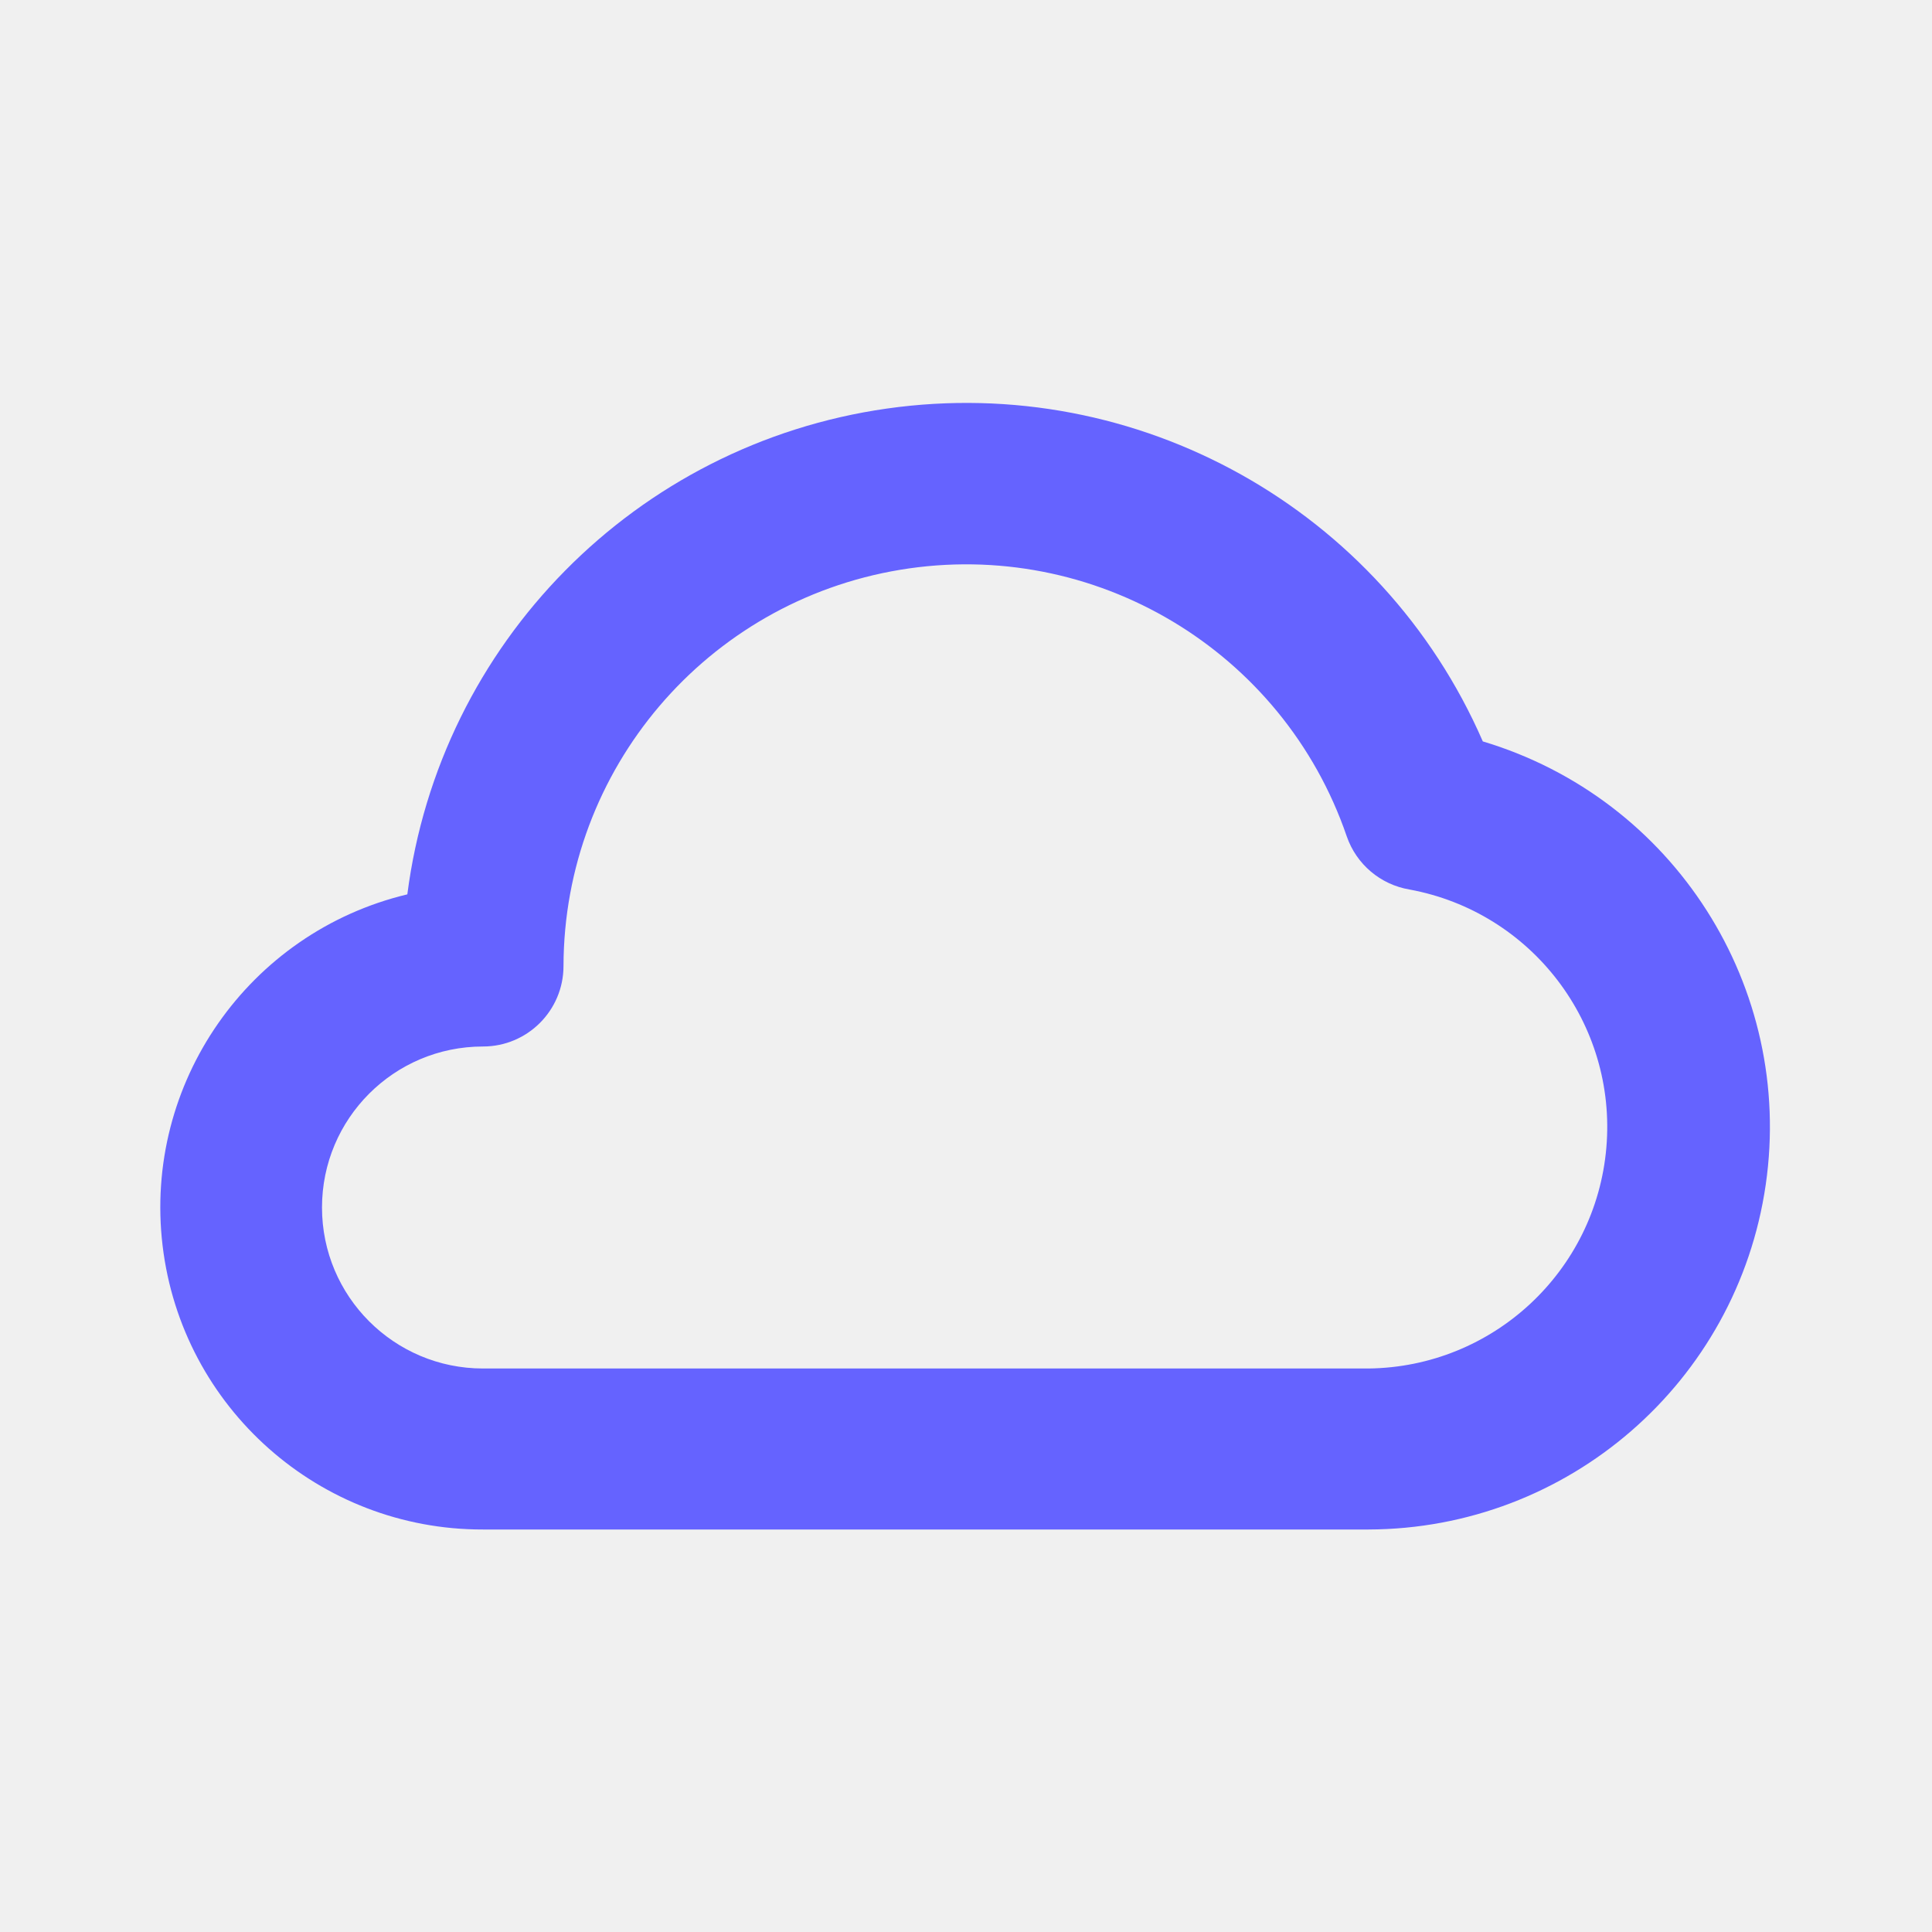
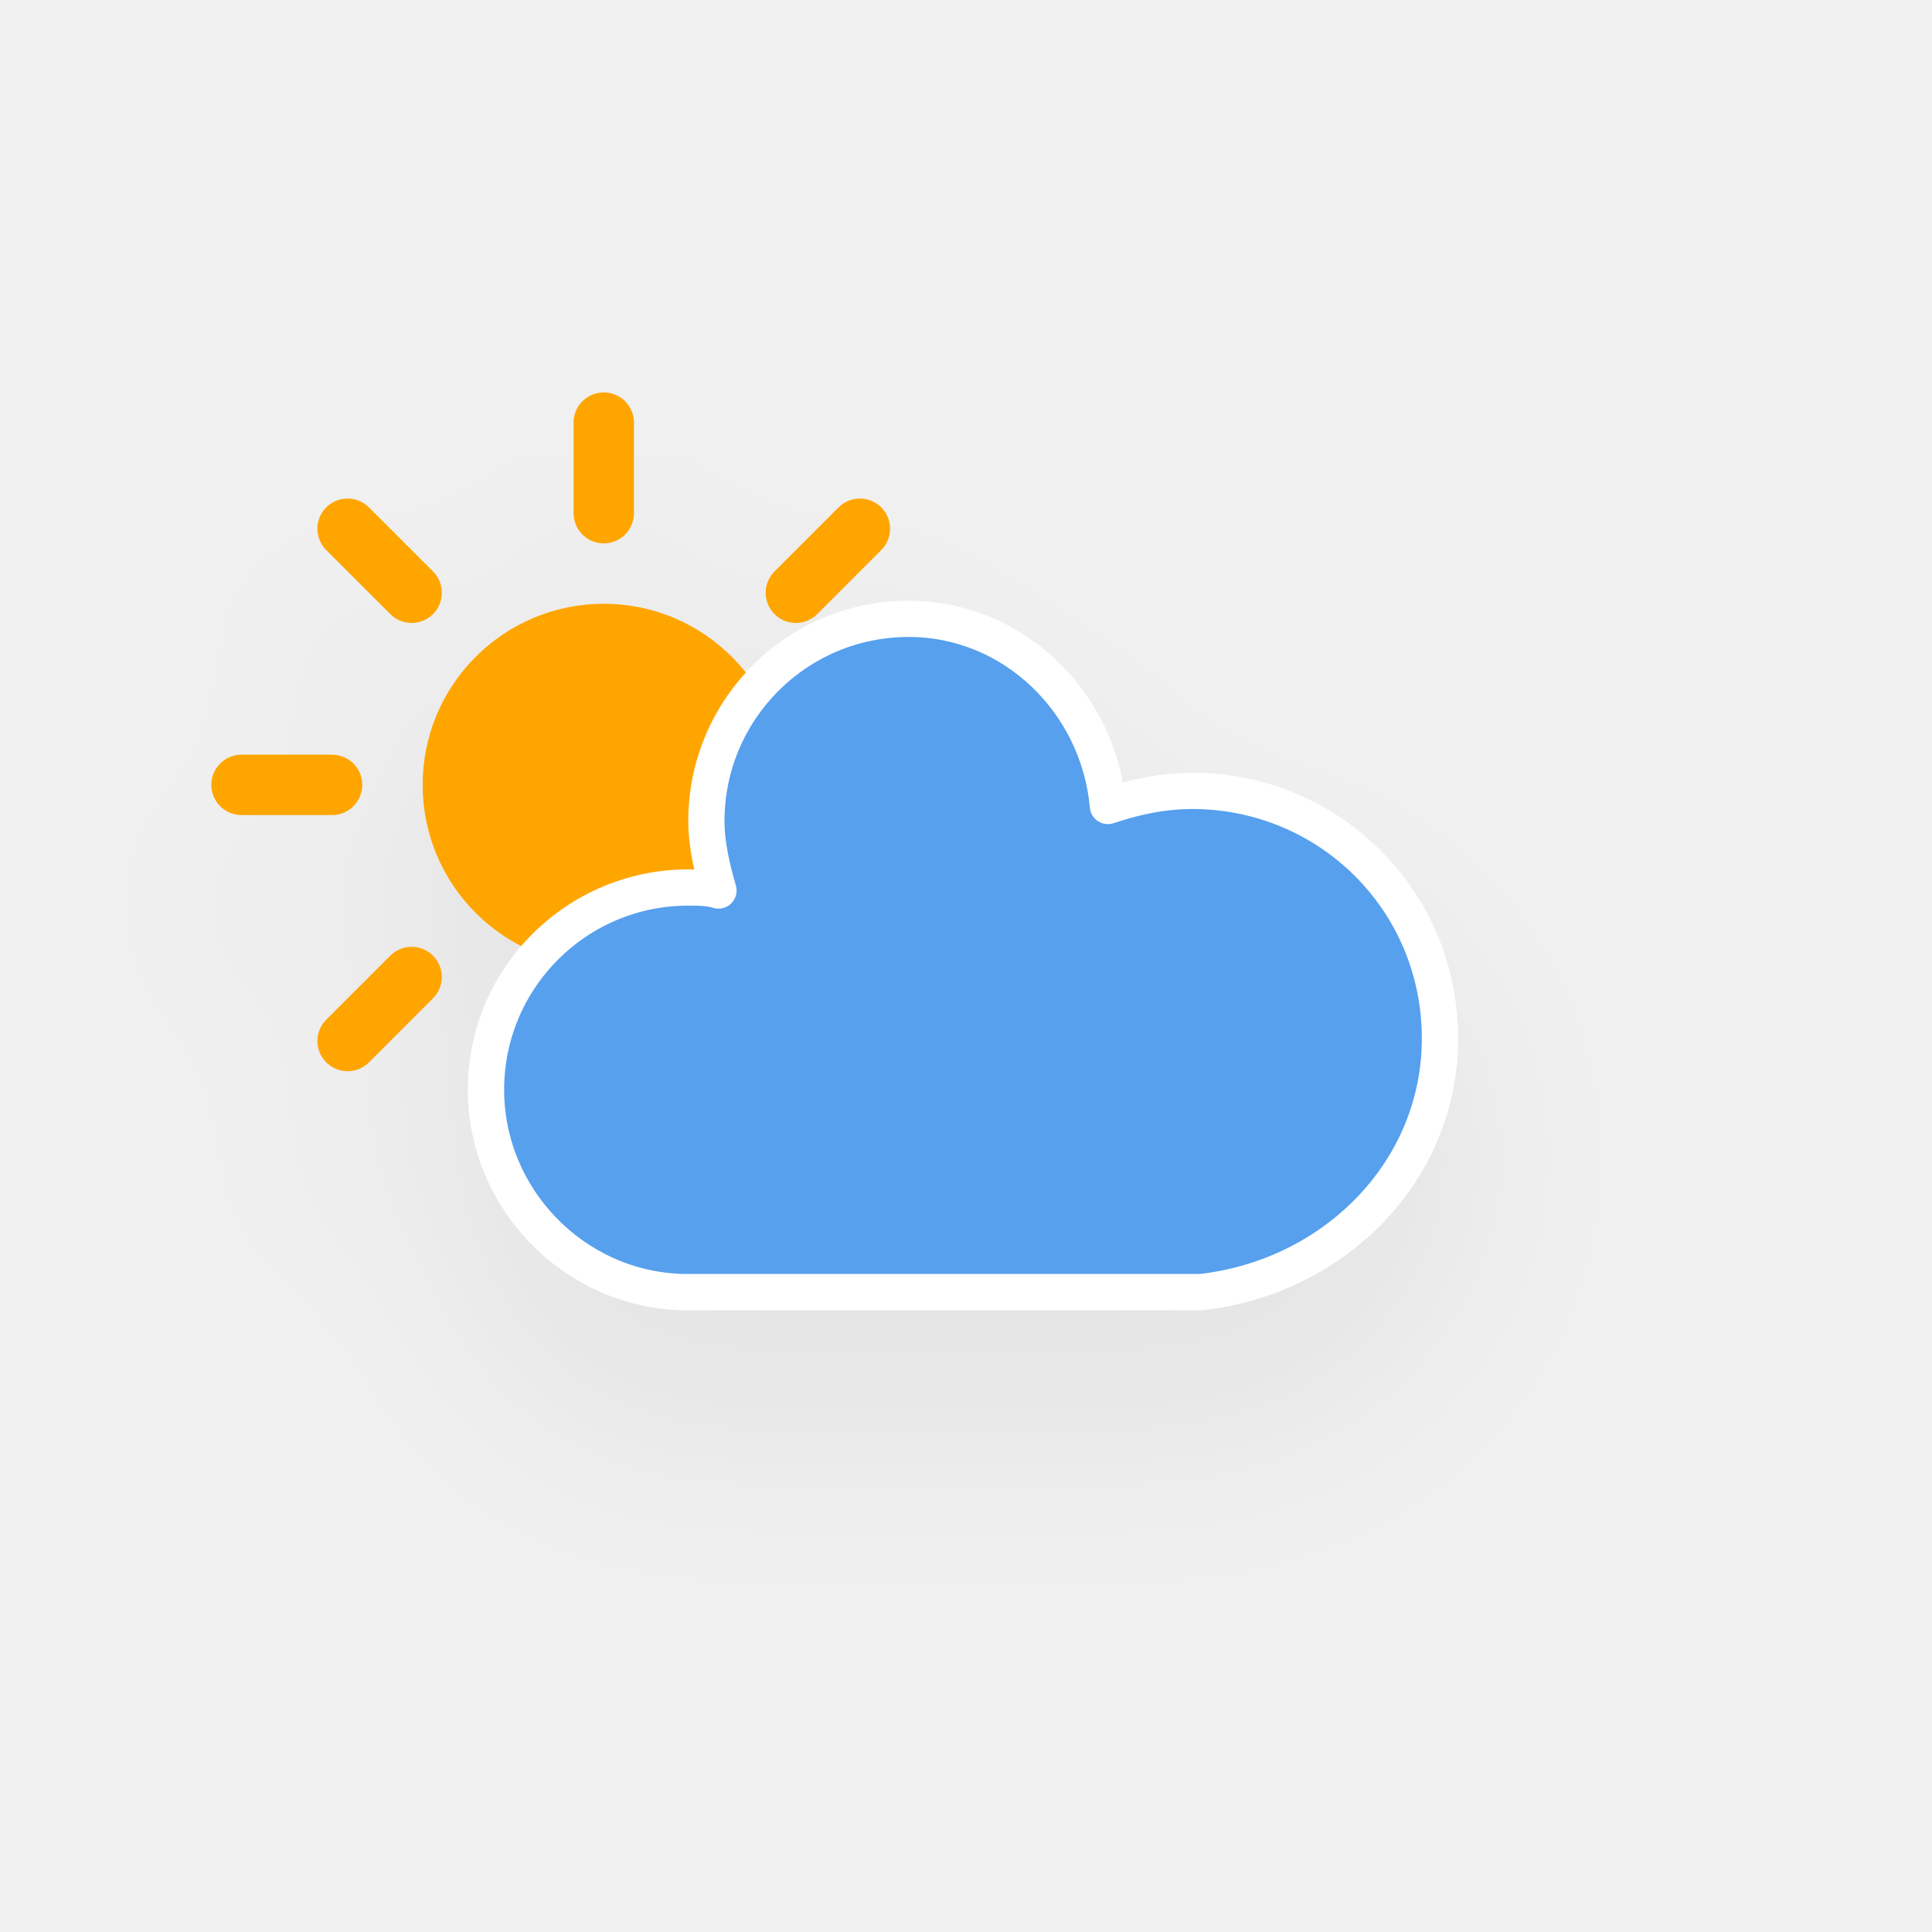
- <svg xmlns="http://www.w3.org/2000/svg" viewBox="0 0 24 24" id="cloud">
-   <path fill="#6563FF" d="M18.42,9.21a7,7,0,0,0-13.36,1.9A4,4,0,0,0,6,19H17a5,5,0,0,0,1.42-9.79ZM17,17H6a2,2,0,0,1,0-4,1,1,0,0,0,1-1,5,5,0,0,1,9.73-1.61,1,1,0,0,0,.78.66A3,3,0,0,1,17,17Z" />
+ <svg xmlns="http://www.w3.org/2000/svg" version="1.1" width="64" height="64" viewbox="0 0 64 64">
+   <defs>
+     <filter id="blur" width="200%" height="200%">
+       <feGaussianBlur in="SourceAlpha" stdDeviation="3" />
+       <feOffset dx="0" dy="4" result="offsetblur" />
+       <feComponentTransfer>
+         <feFuncA type="linear" slope="0.05" />
+       </feComponentTransfer>
+       <feMerge>
+         <feMergeNode />
+         <feMergeNode in="SourceGraphic" />
+       </feMerge>
+     </filter>
+     <style type="text/css">
+ /*
+ ** CLOUDS
+ */
+ @keyframes am-weather-cloud-2 {
+   0% {
+     -webkit-transform: translate(0px,0px);
+        -moz-transform: translate(0px,0px);
+         -ms-transform: translate(0px,0px);
+             transform: translate(0px,0px);
+   }
+ 
+   50% {
+     -webkit-transform: translate(2px,0px);
+        -moz-transform: translate(2px,0px);
+         -ms-transform: translate(2px,0px);
+             transform: translate(2px,0px);
+   }
+ 
+   100% {
+     -webkit-transform: translate(0px,0px);
+        -moz-transform: translate(0px,0px);
+         -ms-transform: translate(0px,0px);
+             transform: translate(0px,0px);
+   }
+ }
+ 
+ .am-weather-cloud-2 {
+   -webkit-animation-name: am-weather-cloud-2;
+      -moz-animation-name: am-weather-cloud-2;
+           animation-name: am-weather-cloud-2;
+   -webkit-animation-duration: 3s;
+      -moz-animation-duration: 3s;
+           animation-duration: 3s;
+   -webkit-animation-timing-function: linear;
+      -moz-animation-timing-function: linear;
+           animation-timing-function: linear;
+   -webkit-animation-iteration-count: infinite;
+      -moz-animation-iteration-count: infinite;
+           animation-iteration-count: infinite;
+ }
+ 
+ /*
+ ** SUN
+ */
+ @keyframes am-weather-sun {
+   0% {
+     -webkit-transform: rotate(0deg);
+        -moz-transform: rotate(0deg);
+         -ms-transform: rotate(0deg);
+             transform: rotate(0deg);
+   }
+ 
+   100% {
+     -webkit-transform: rotate(360deg);
+        -moz-transform: rotate(360deg);
+         -ms-transform: rotate(360deg);
+             transform: rotate(360deg);
+   }
+ }
+ 
+ .am-weather-sun {
+   -webkit-animation-name: am-weather-sun;
+      -moz-animation-name: am-weather-sun;
+       -ms-animation-name: am-weather-sun;
+           animation-name: am-weather-sun;
+   -webkit-animation-duration: 9s;
+      -moz-animation-duration: 9s;
+       -ms-animation-duration: 9s;
+           animation-duration: 9s;
+   -webkit-animation-timing-function: linear;
+      -moz-animation-timing-function: linear;
+       -ms-animation-timing-function: linear;
+           animation-timing-function: linear;
+   -webkit-animation-iteration-count: infinite;
+      -moz-animation-iteration-count: infinite;
+       -ms-animation-iteration-count: infinite;
+           animation-iteration-count: infinite;
+ }
+ 
+ @keyframes am-weather-sun-shiny {
+   0% {
+     stroke-dasharray: 3px 10px;
+     stroke-dashoffset: 0px;
+   }
+ 
+   50% {
+     stroke-dasharray: 0.1px 10px;
+     stroke-dashoffset: -1px;
+   }
+ 
+   100% {
+     stroke-dasharray: 3px 10px;
+     stroke-dashoffset: 0px;
+   }
+ }
+ 
+ .am-weather-sun-shiny line {
+   -webkit-animation-name: am-weather-sun-shiny;
+      -moz-animation-name: am-weather-sun-shiny;
+       -ms-animation-name: am-weather-sun-shiny;
+           animation-name: am-weather-sun-shiny;
+   -webkit-animation-duration: 2s;
+      -moz-animation-duration: 2s;
+       -ms-animation-duration: 2s;
+           animation-duration: 2s;
+   -webkit-animation-timing-function: linear;
+      -moz-animation-timing-function: linear;
+       -ms-animation-timing-function: linear;
+           animation-timing-function: linear;
+   -webkit-animation-iteration-count: infinite;
+      -moz-animation-iteration-count: infinite;
+       -ms-animation-iteration-count: infinite;
+           animation-iteration-count: infinite;
+ }
+         </style>
+   </defs>
+   <g filter="url(#blur)" id="cloudy-day-3">
+     <g transform="translate(20,10)">
+       <g transform="translate(0,16)">
+         <g class="am-weather-sun">
+           <g>
+             <line fill="none" stroke="orange" stroke-linecap="round" stroke-width="2" transform="translate(0,9)" x1="0" x2="0" y1="0" y2="3" />
+           </g>
+           <g transform="rotate(45)">
+             <line fill="none" stroke="orange" stroke-linecap="round" stroke-width="2" transform="translate(0,9)" x1="0" x2="0" y1="0" y2="3" />
+           </g>
+           <g transform="rotate(90)">
+             <line fill="none" stroke="orange" stroke-linecap="round" stroke-width="2" transform="translate(0,9)" x1="0" x2="0" y1="0" y2="3" />
+           </g>
+           <g transform="rotate(135)">
+             <line fill="none" stroke="orange" stroke-linecap="round" stroke-width="2" transform="translate(0,9)" x1="0" x2="0" y1="0" y2="3" />
+           </g>
+           <g transform="rotate(180)">
+             <line fill="none" stroke="orange" stroke-linecap="round" stroke-width="2" transform="translate(0,9)" x1="0" x2="0" y1="0" y2="3" />
+           </g>
+           <g transform="rotate(225)">
+             <line fill="none" stroke="orange" stroke-linecap="round" stroke-width="2" transform="translate(0,9)" x1="0" x2="0" y1="0" y2="3" />
+           </g>
+           <g transform="rotate(270)">
+             <line fill="none" stroke="orange" stroke-linecap="round" stroke-width="2" transform="translate(0,9)" x1="0" x2="0" y1="0" y2="3" />
+           </g>
+           <g transform="rotate(315)">
+             <line fill="none" stroke="orange" stroke-linecap="round" stroke-width="2" transform="translate(0,9)" x1="0" x2="0" y1="0" y2="3" />
+           </g>
+         </g>
+         <circle cx="0" cy="0" fill="orange" r="5" stroke="orange" stroke-width="2" />
+       </g>
+       <g class="am-weather-cloud-2">
+         <path d="M47.7,35.4c0-4.6-3.7-8.2-8.2-8.2c-1,0-1.9,0.2-2.8,0.5c-0.3-3.4-3.1-6.2-6.6-6.2c-3.7,0-6.7,3-6.7,6.7c0,0.8,0.2,1.6,0.4,2.3    c-0.3-0.1-0.7-0.1-1-0.1c-3.7,0-6.7,3-6.7,6.7c0,3.6,2.9,6.6,6.5,6.7l17.2,0C44.2,43.3,47.7,39.8,47.7,35.4z" fill="#57A0EE" stroke="white" stroke-linejoin="round" stroke-width="1.2" transform="translate(-20,-11)" />
+       </g>
+     </g>
+   </g>
</svg>
